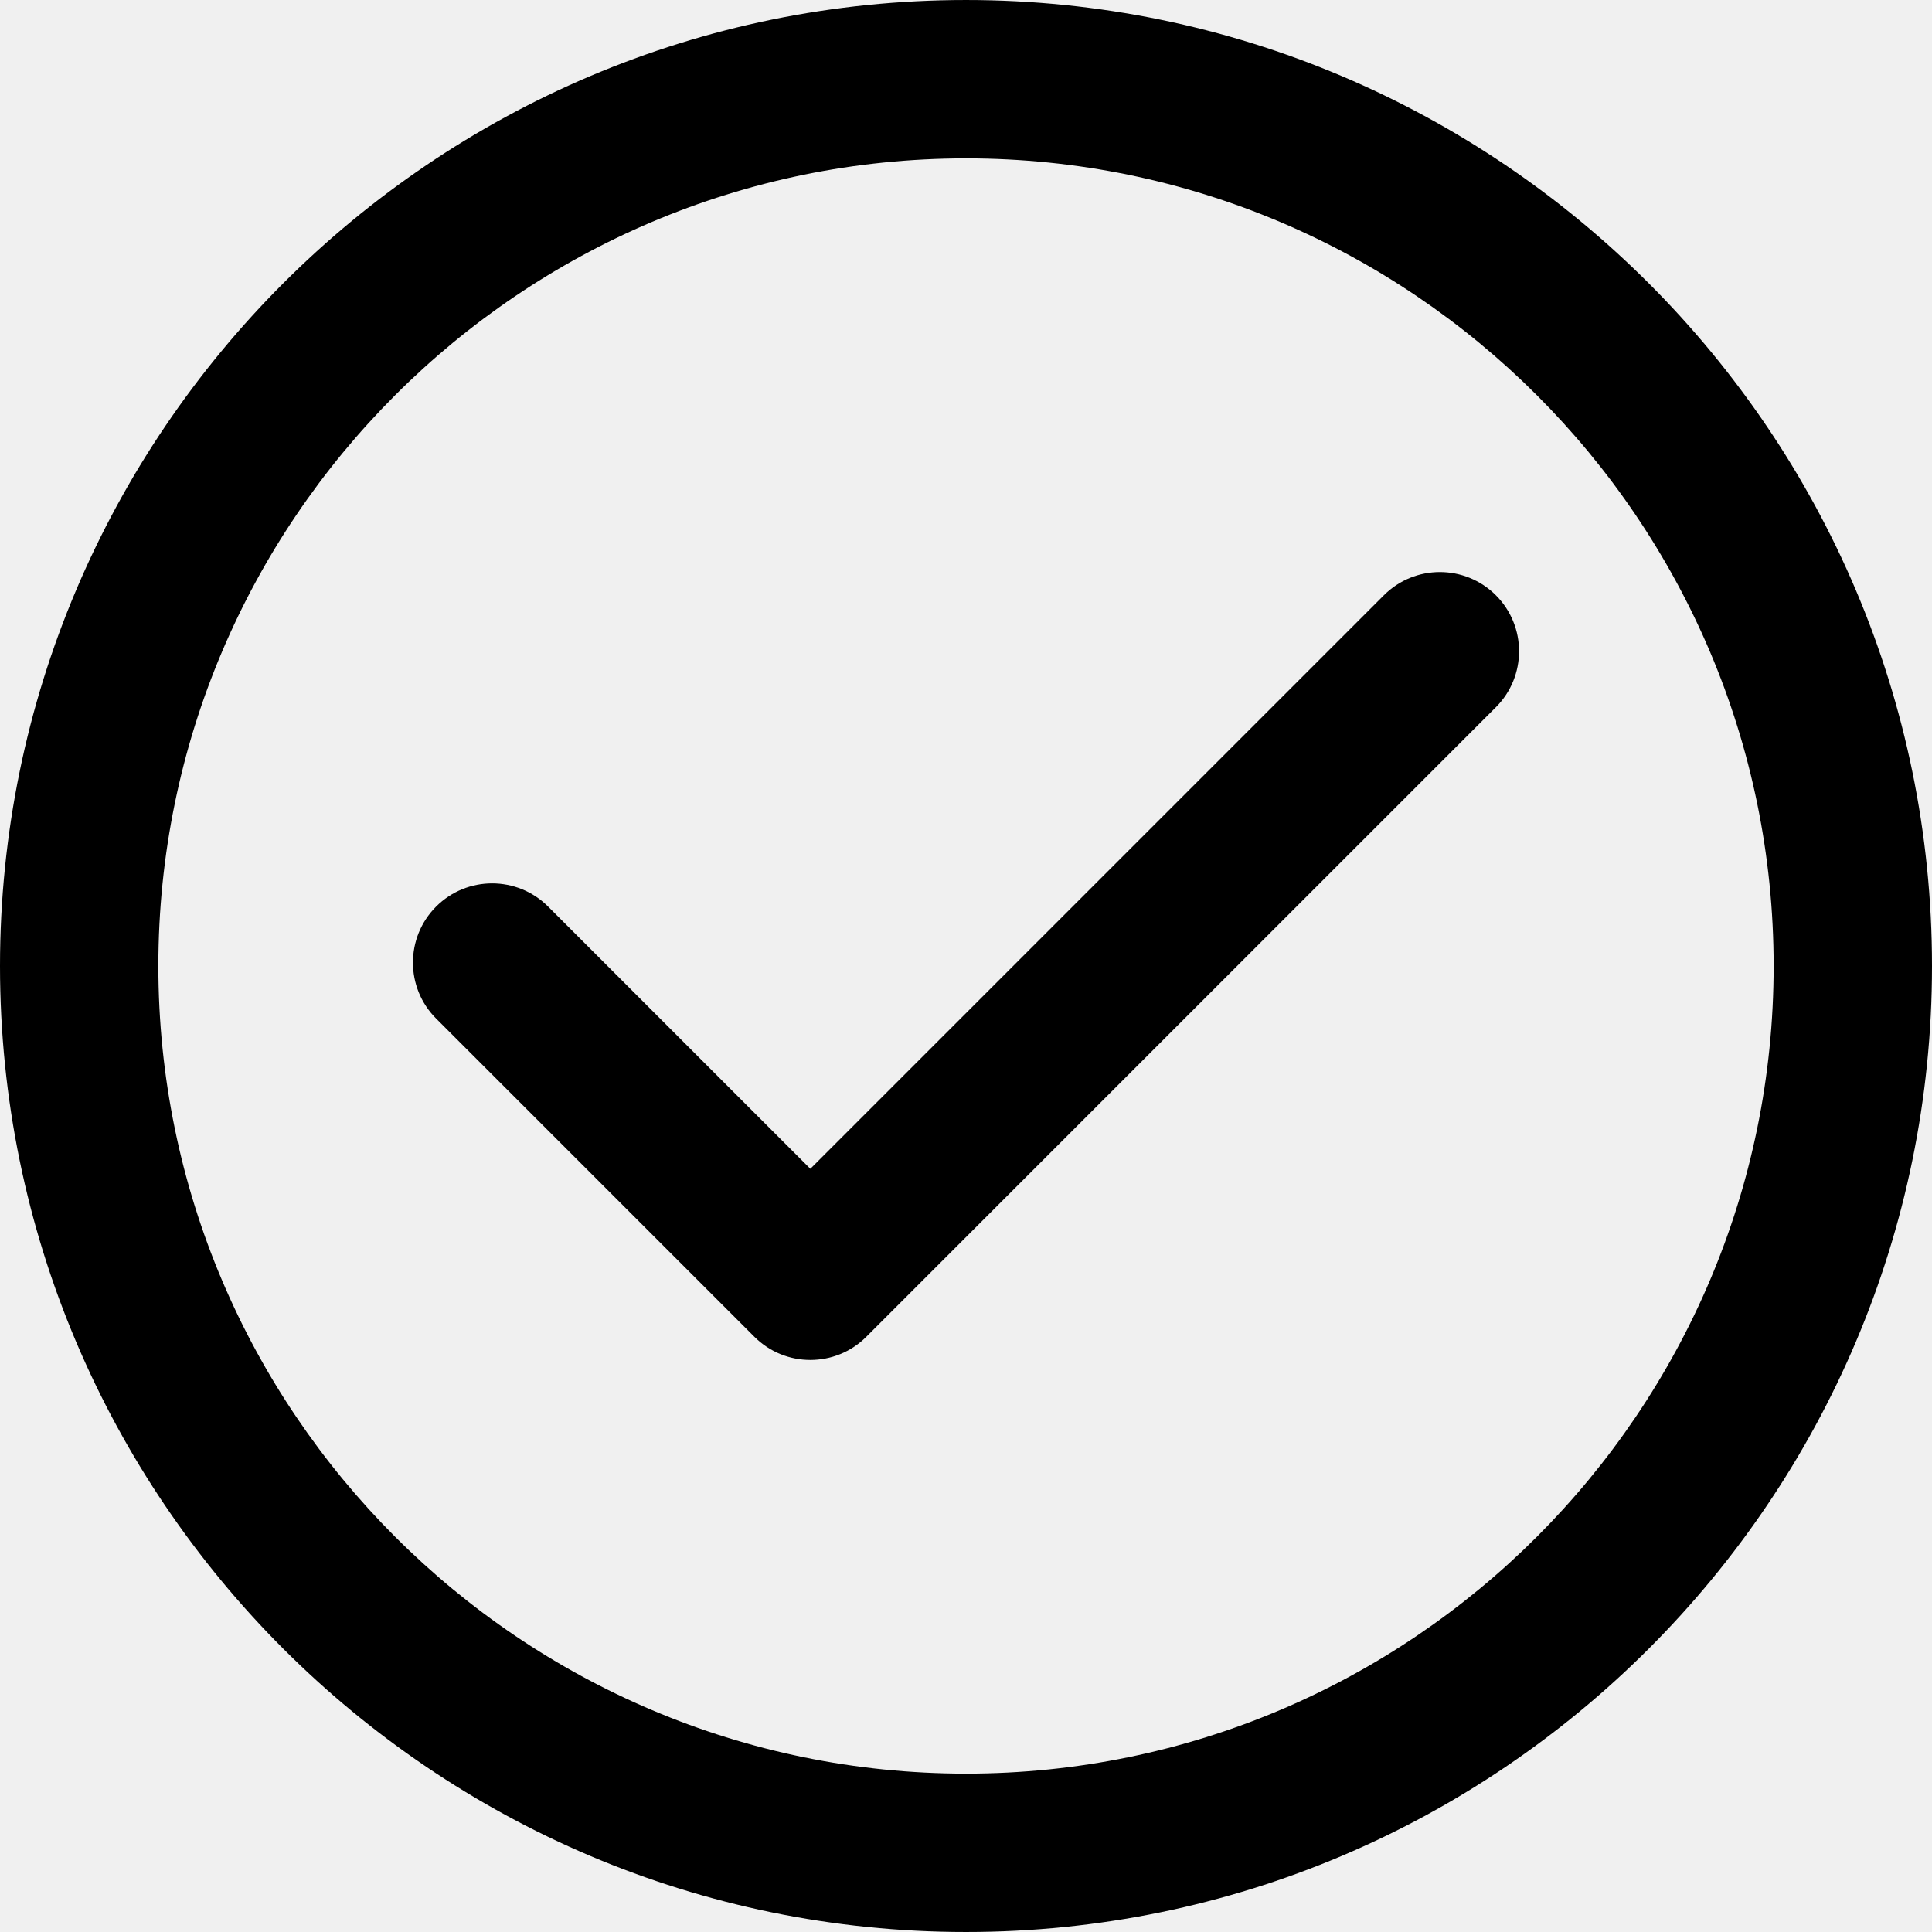
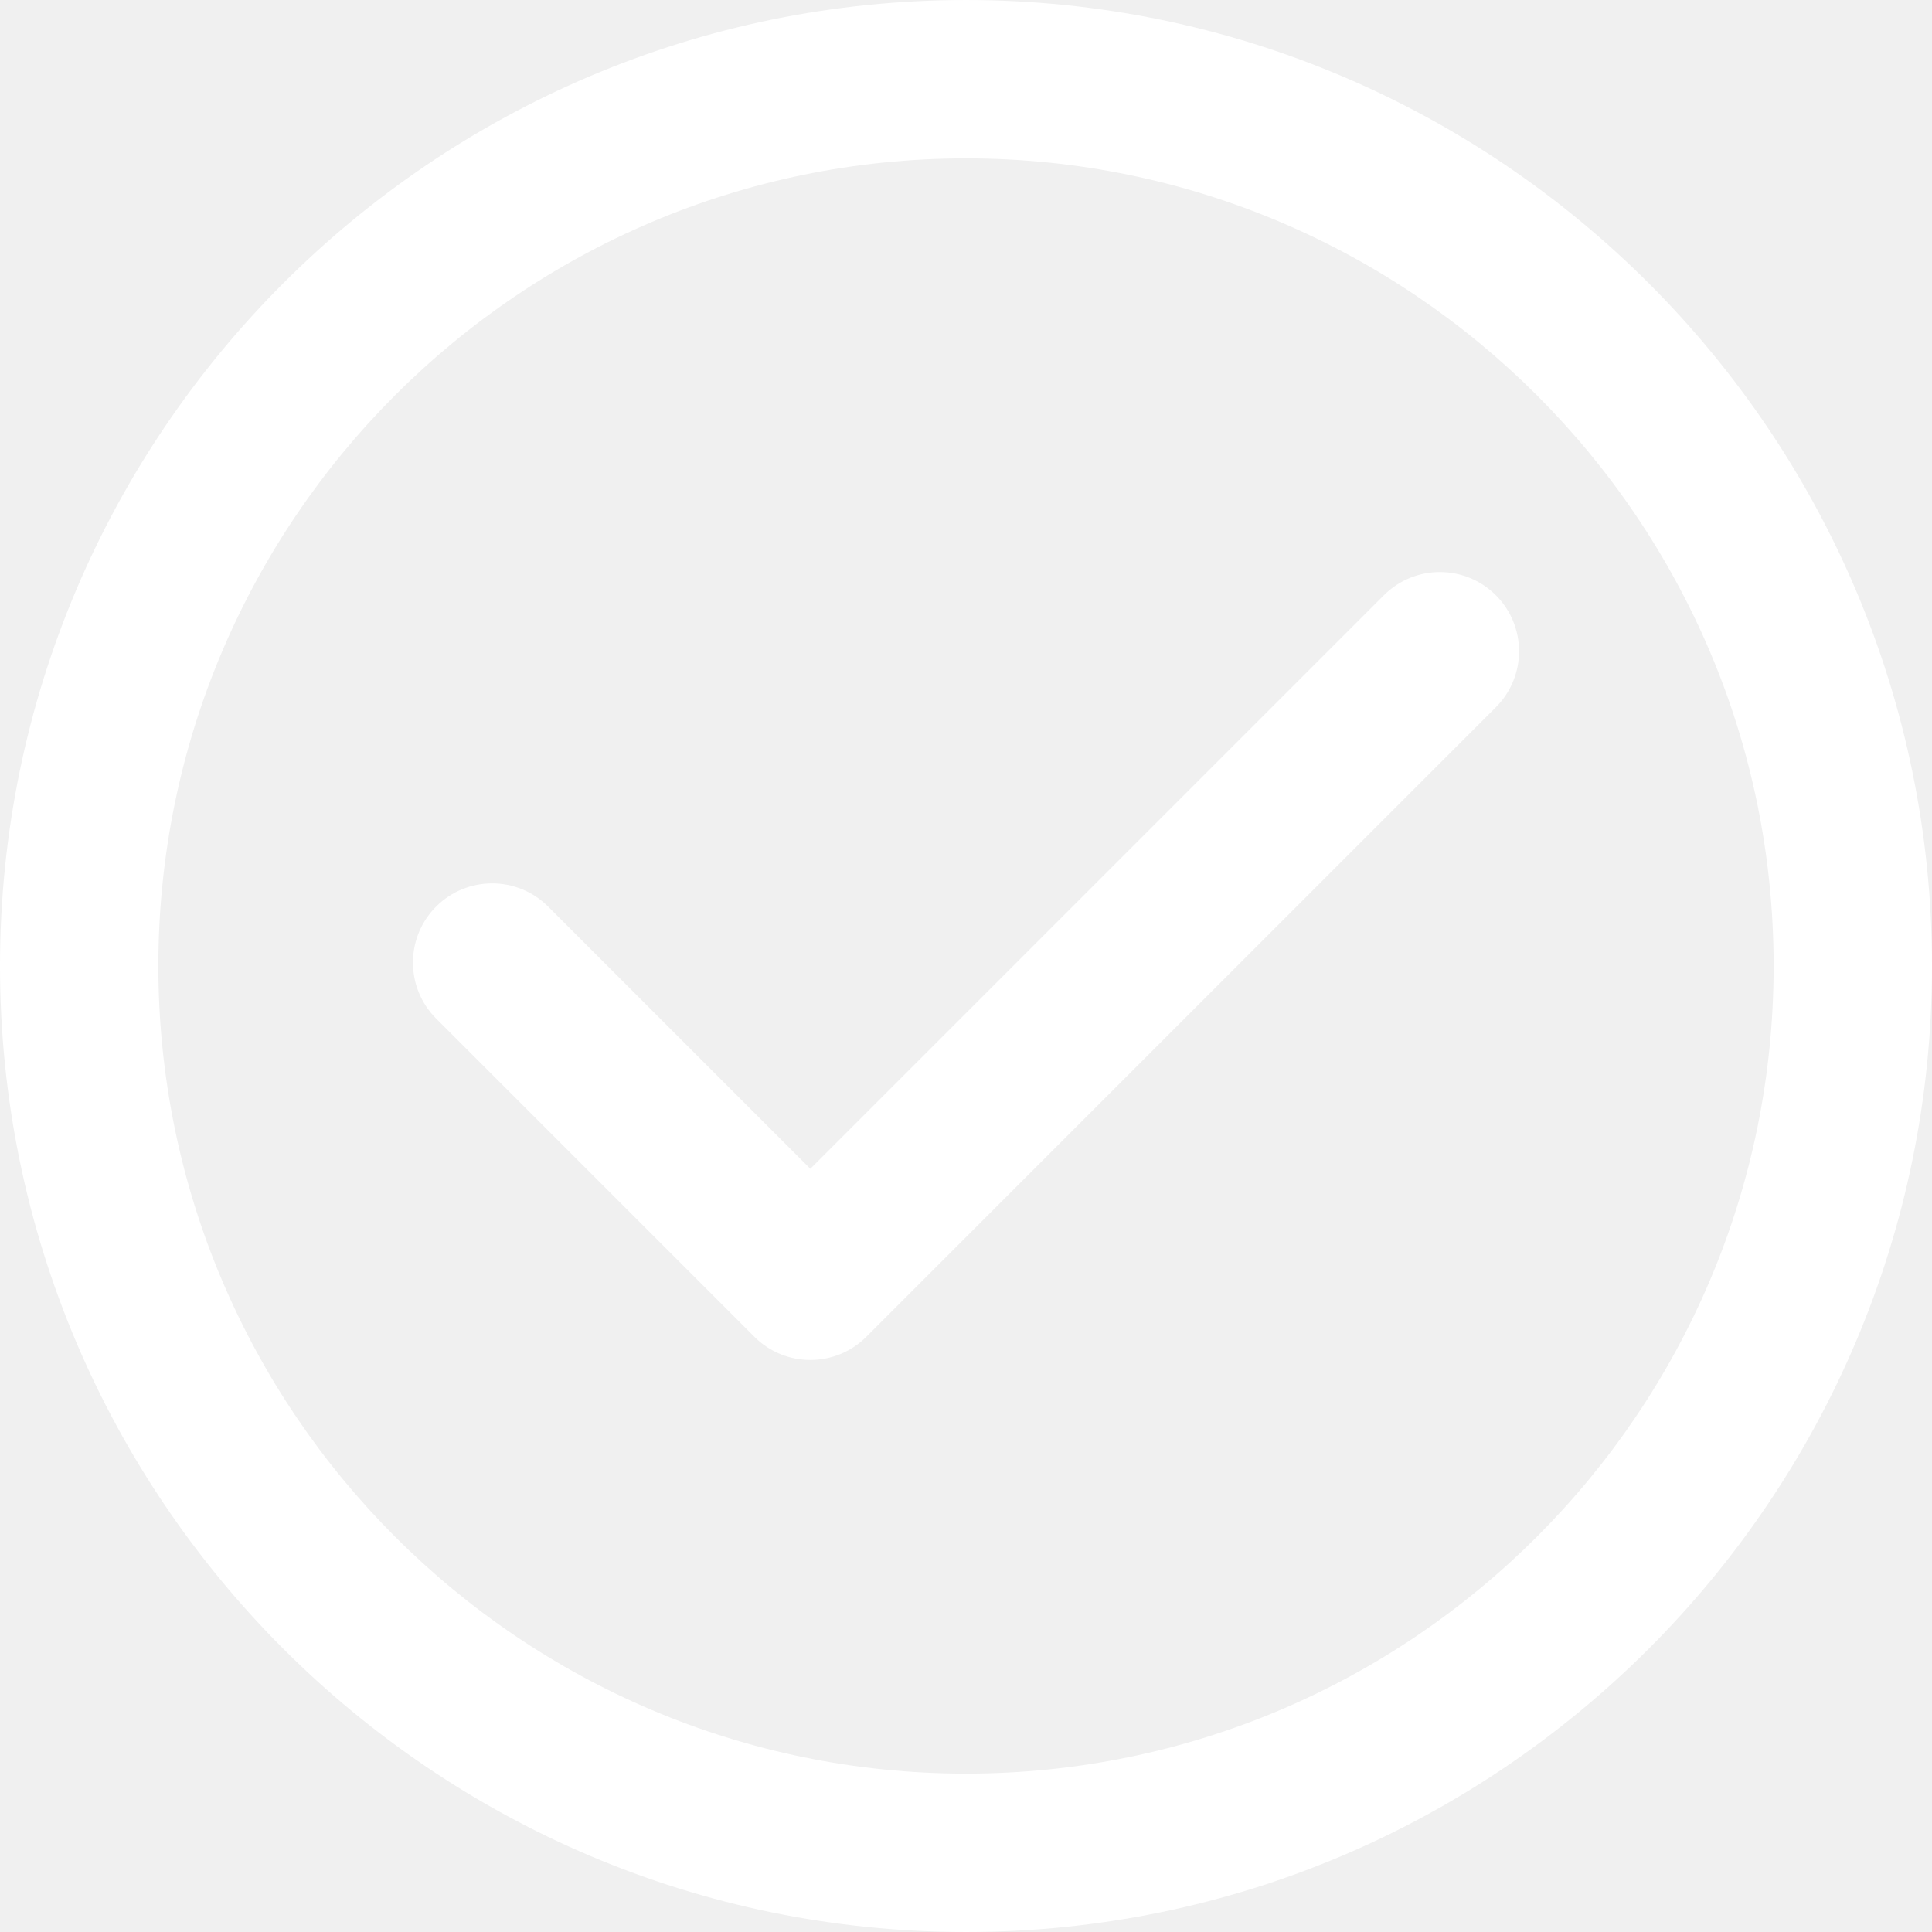
- <svg xmlns="http://www.w3.org/2000/svg" fill="#000000" version="1.1" id="Capa_1" width="800px" height="800px" viewBox="0 0 305.002 305.002" xml:space="preserve">
+ <svg xmlns="http://www.w3.org/2000/svg" fill="white" version="1.1" id="Capa_1" width="800px" height="800px" viewBox="0 0 305.002 305.002" xml:space="preserve">
  <g>
    <g>
      <path d="M152.502,0.001C68.412,0.001,0,68.412,0,152.501s68.412,152.5,152.502,152.5c84.089,0,152.5-68.411,152.5-152.5    S236.591,0.001,152.502,0.001z M152.502,280.001C82.197,280.001,25,222.806,25,152.501c0-70.304,57.197-127.5,127.502-127.5    c70.304,0,127.5,57.196,127.5,127.5C280.002,222.806,222.806,280.001,152.502,280.001z" />
      <path d="M218.473,93.97l-90.546,90.547l-41.398-41.398c-4.882-4.881-12.796-4.881-17.678,0c-4.881,4.882-4.881,12.796,0,17.678    l50.237,50.237c2.441,2.44,5.64,3.661,8.839,3.661c3.199,0,6.398-1.221,8.839-3.661l99.385-99.385    c4.881-4.882,4.881-12.796,0-17.678C231.269,89.089,223.354,89.089,218.473,93.97z" />
    </g>
  </g>
</svg>
